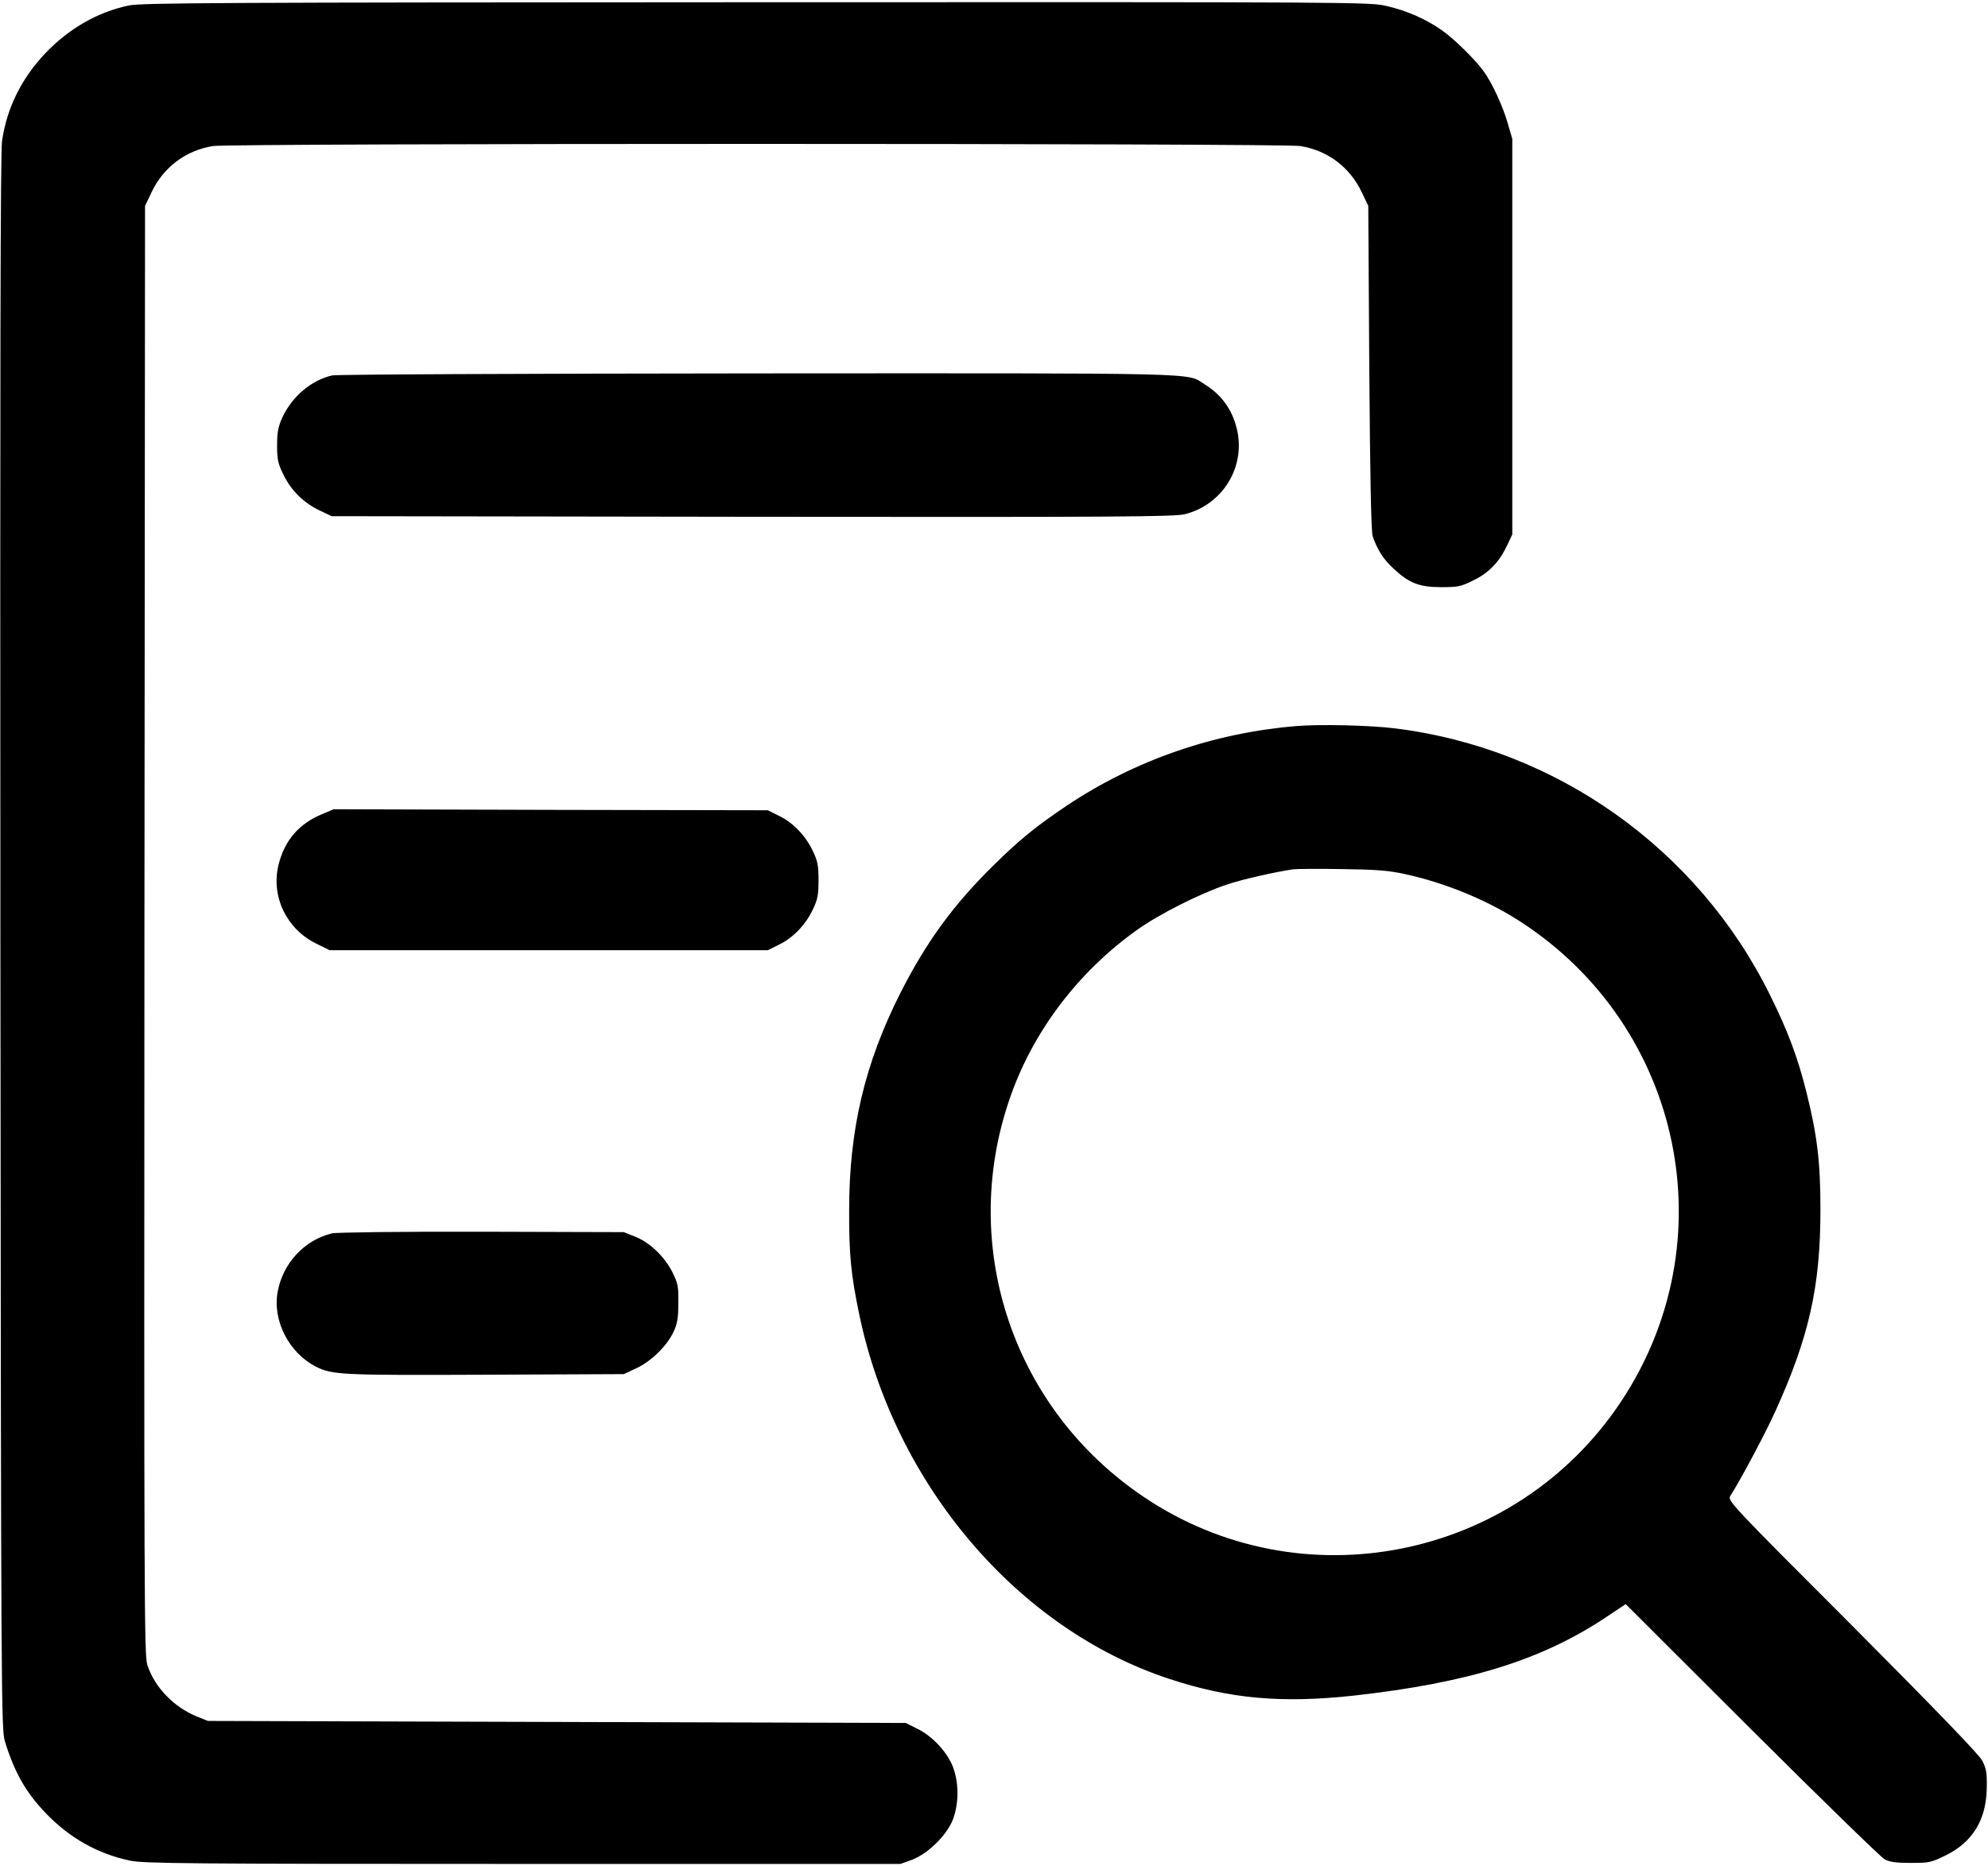
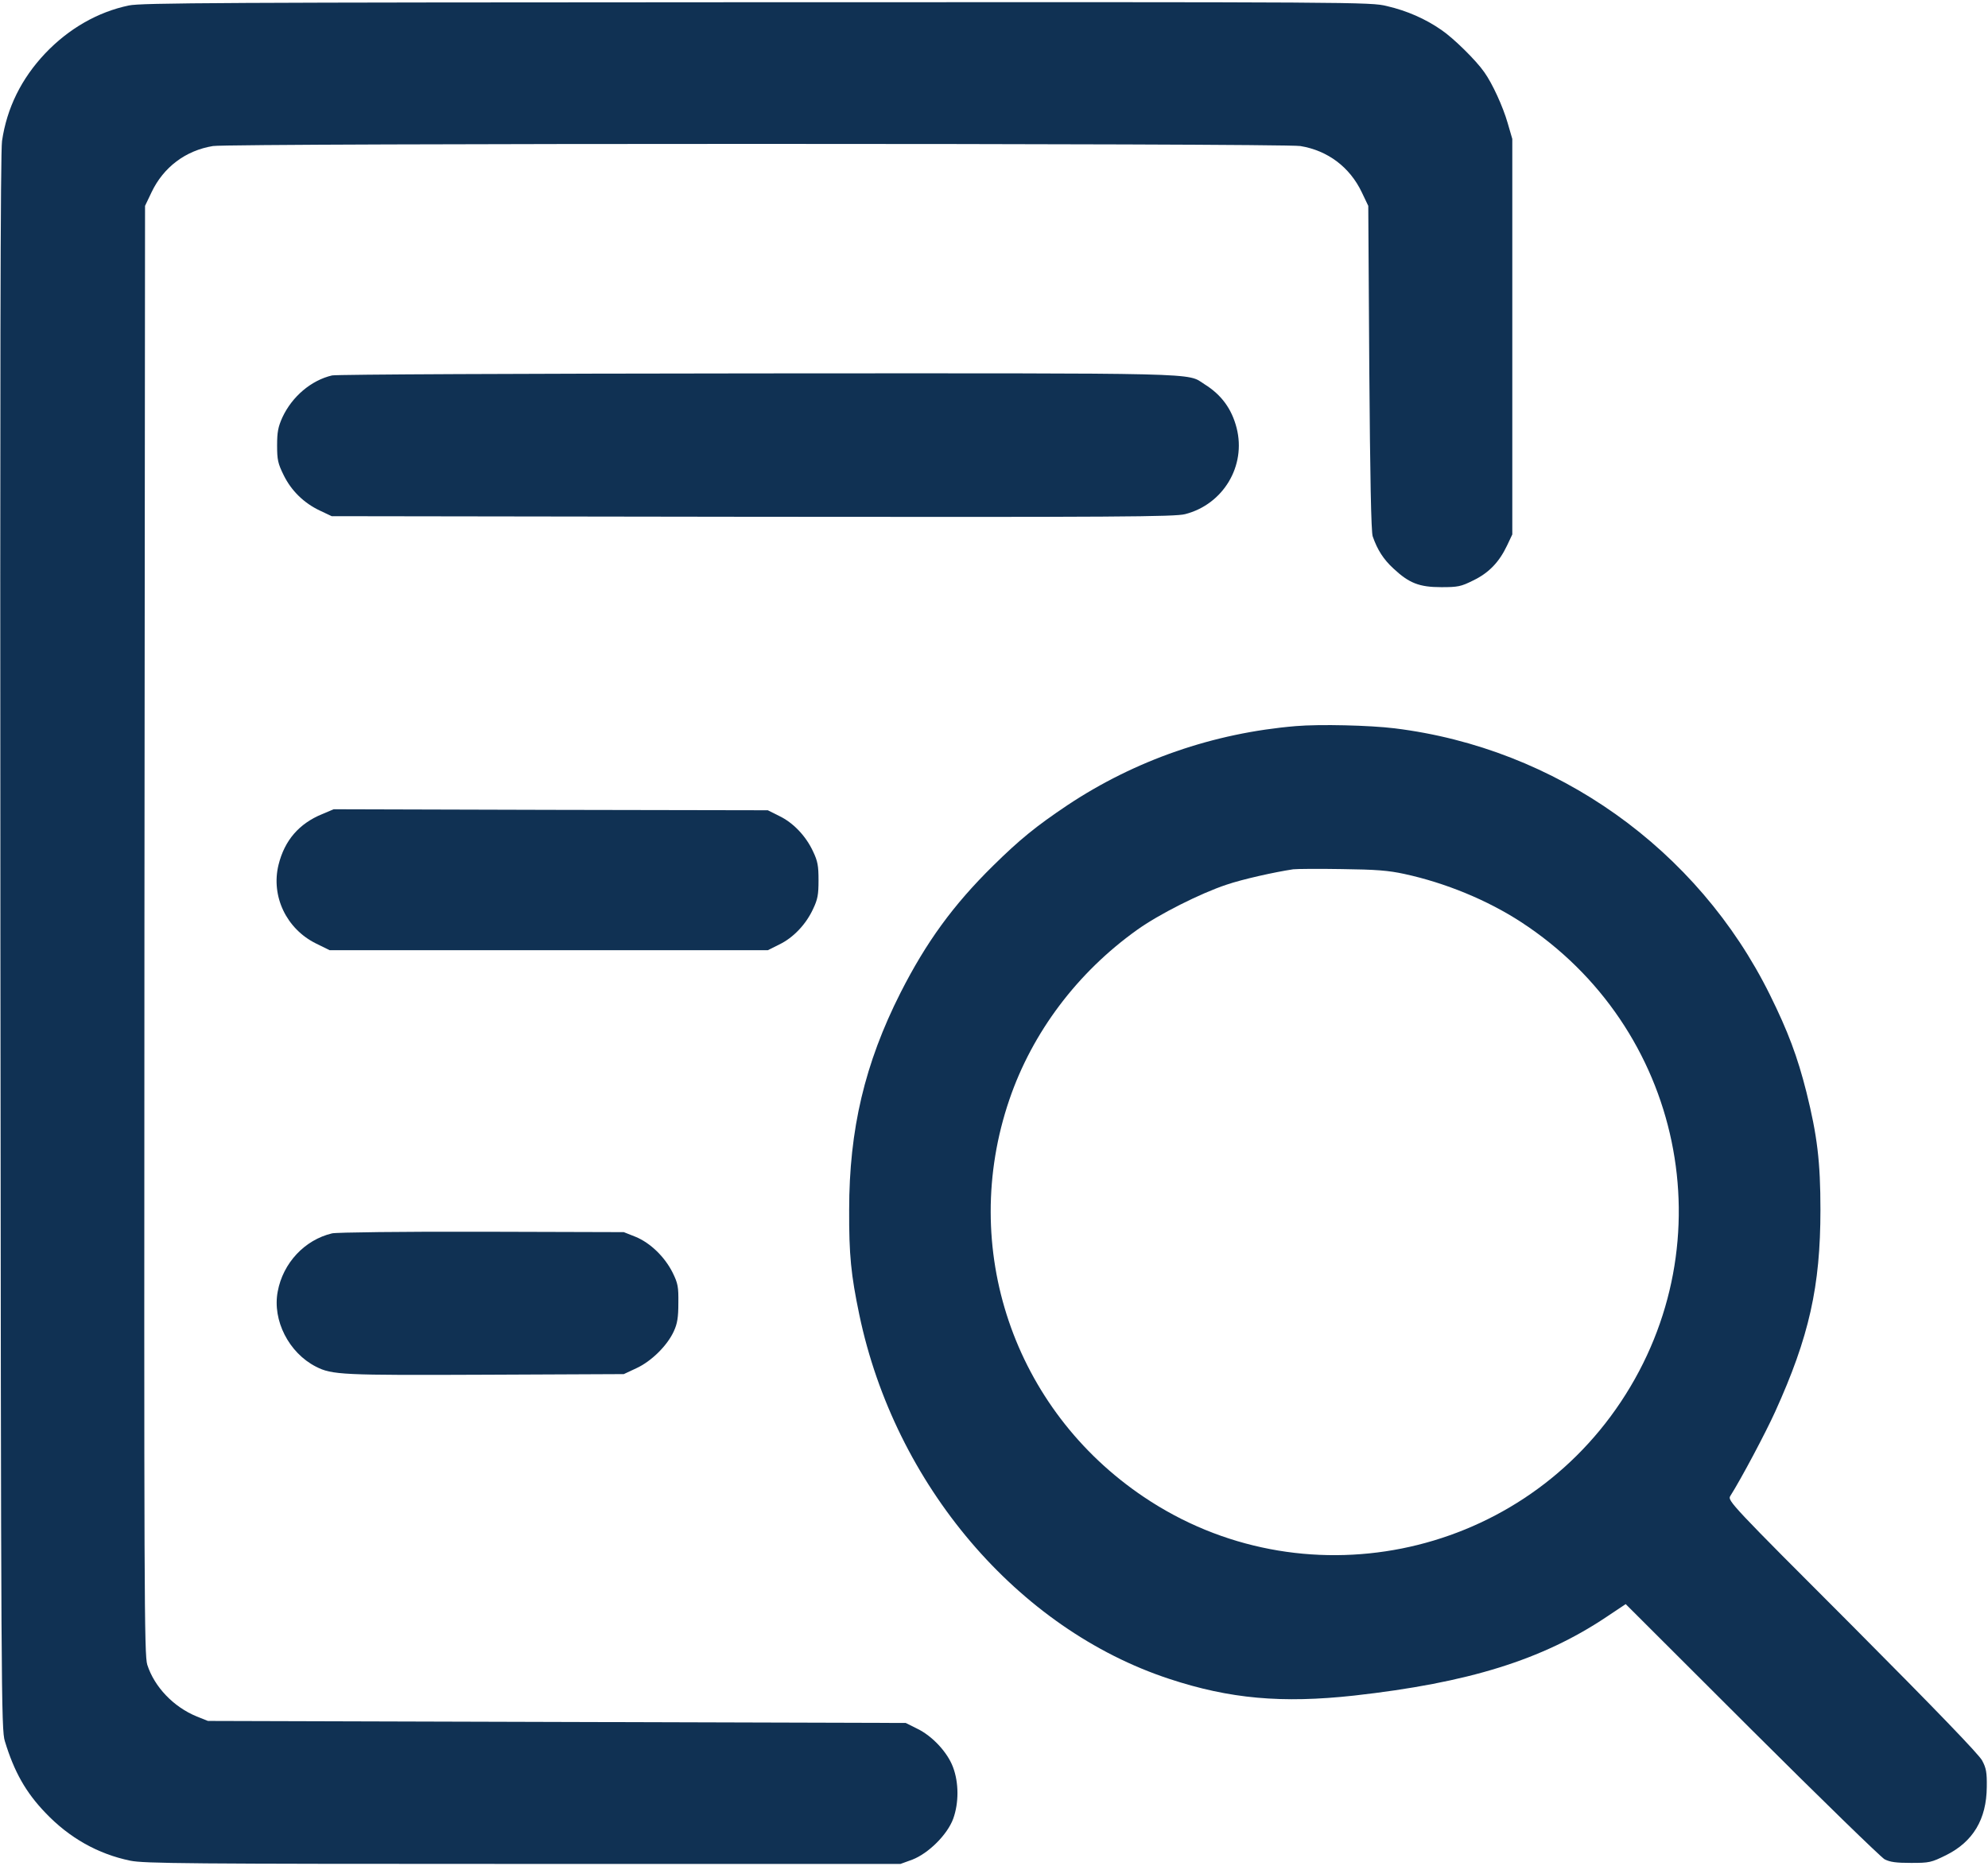
<svg xmlns="http://www.w3.org/2000/svg" version="1.0" width="980pt" height="920pt" viewBox="0 0 980 920" preserveAspectRatio="xMidYMid meet">
-   <g transform="translate(0,920) scale(0.1,-0.1)" fill="#000000" stroke="none">
+   <g transform="translate(0,920) scale(0.1,-0.1)" fill="#103153" stroke="none">
    <path d="M635 9173 c-153 -32 -296 -114 -412 -236 -118 -125 -189 -269 -213 -432 -8 -59 -10 -1118 -8 -3955 3 -3721 4 -3877 22 -3935 46 -151 103 -252 200 -353 118 -124 259 -203 418 -236 69 -14 279 -16 1937 -16 l1860 0 58 21 c80 31 173 123 202 202 28 78 28 177 -1 254 -27 73 -102 154 -177 190 l-56 28 -1720 5 -1720 5 -55 22 c-115 47 -209 146 -244 255 -15 49 -16 320 -14 3623 l3 3570 32 67 c59 124 168 206 303 228 90 14 5270 14 5360 0 135 -22 244 -104 303 -228 l32 -67 5 -800 c4 -535 9 -810 17 -830 23 -66 53 -113 102 -158 77 -72 127 -92 236 -92 82 0 97 3 157 33 77 37 128 90 167 172 l26 55 0 975 0 975 -23 79 c-23 80 -75 194 -115 250 -40 58 -152 168 -211 208 -79 55 -170 95 -269 118 -81 20 -129 20 -3107 19 -2643 -1 -3034 -3 -3095 -16z" />
    <path d="M1637 7349 c-103 -24 -197 -104 -245 -207 -21 -47 -26 -72 -26 -138 0 -71 4 -89 32 -146 38 -78 101 -139 180 -176 l57 -27 2074 -3 c1808 -2 2082 0 2133 13 188 48 302 238 254 425 -24 94 -75 164 -159 216 -88 57 26 54 -2207 53 -1152 -1 -2071 -5 -2093 -10z" />
    <path d="M6388 5620 c-406 -34 -792 -168 -1126 -390 -155 -104 -235 -169 -366 -298 -198 -195 -330 -377 -457 -627 -176 -348 -253 -674 -253 -1070 -1 -221 9 -321 50 -517 175 -838 780 -1550 1529 -1796 297 -98 554 -121 910 -82 564 63 927 176 1243 387 l96 64 620 -619 c342 -341 637 -628 656 -639 27 -14 57 -18 131 -18 90 0 99 2 172 38 133 66 200 177 201 337 1 71 -3 93 -23 130 -16 30 -224 246 -639 663 -595 595 -616 618 -603 640 54 85 175 313 222 417 167 368 223 617 223 995 0 238 -16 367 -69 580 -44 175 -91 300 -180 480 -356 720 -1054 1216 -1850 1314 -123 15 -368 21 -487 11z m535 -729 c203 -44 409 -129 575 -237 797 -519 1018 -1576 492 -2366 -519 -780 -1576 -991 -2351 -469 -643 432 -913 1229 -663 1960 113 331 335 626 629 836 107 77 314 181 441 223 79 27 236 62 329 76 17 2 125 3 240 1 168 -2 230 -7 308 -24z" />
    <path d="M1588 5186 c-114 -47 -185 -129 -215 -250 -38 -155 39 -316 185 -388 l67 -33 1080 0 1080 0 56 28 c69 33 132 99 167 175 23 48 27 71 27 142 0 71 -4 94 -27 142 -35 76 -98 142 -167 175 l-56 28 -1070 2 -1070 3 -57 -24z" />
    <path d="M1637 3119 c-135 -32 -242 -146 -268 -287 -27 -142 55 -302 188 -370 80 -41 128 -43 838 -40 l680 3 62 29 c74 34 153 112 185 183 17 37 22 68 22 138 1 80 -2 97 -28 150 -39 78 -110 147 -183 177 l-58 23 -700 2 c-387 1 -717 -3 -738 -8z" />
  </g>
</svg>
